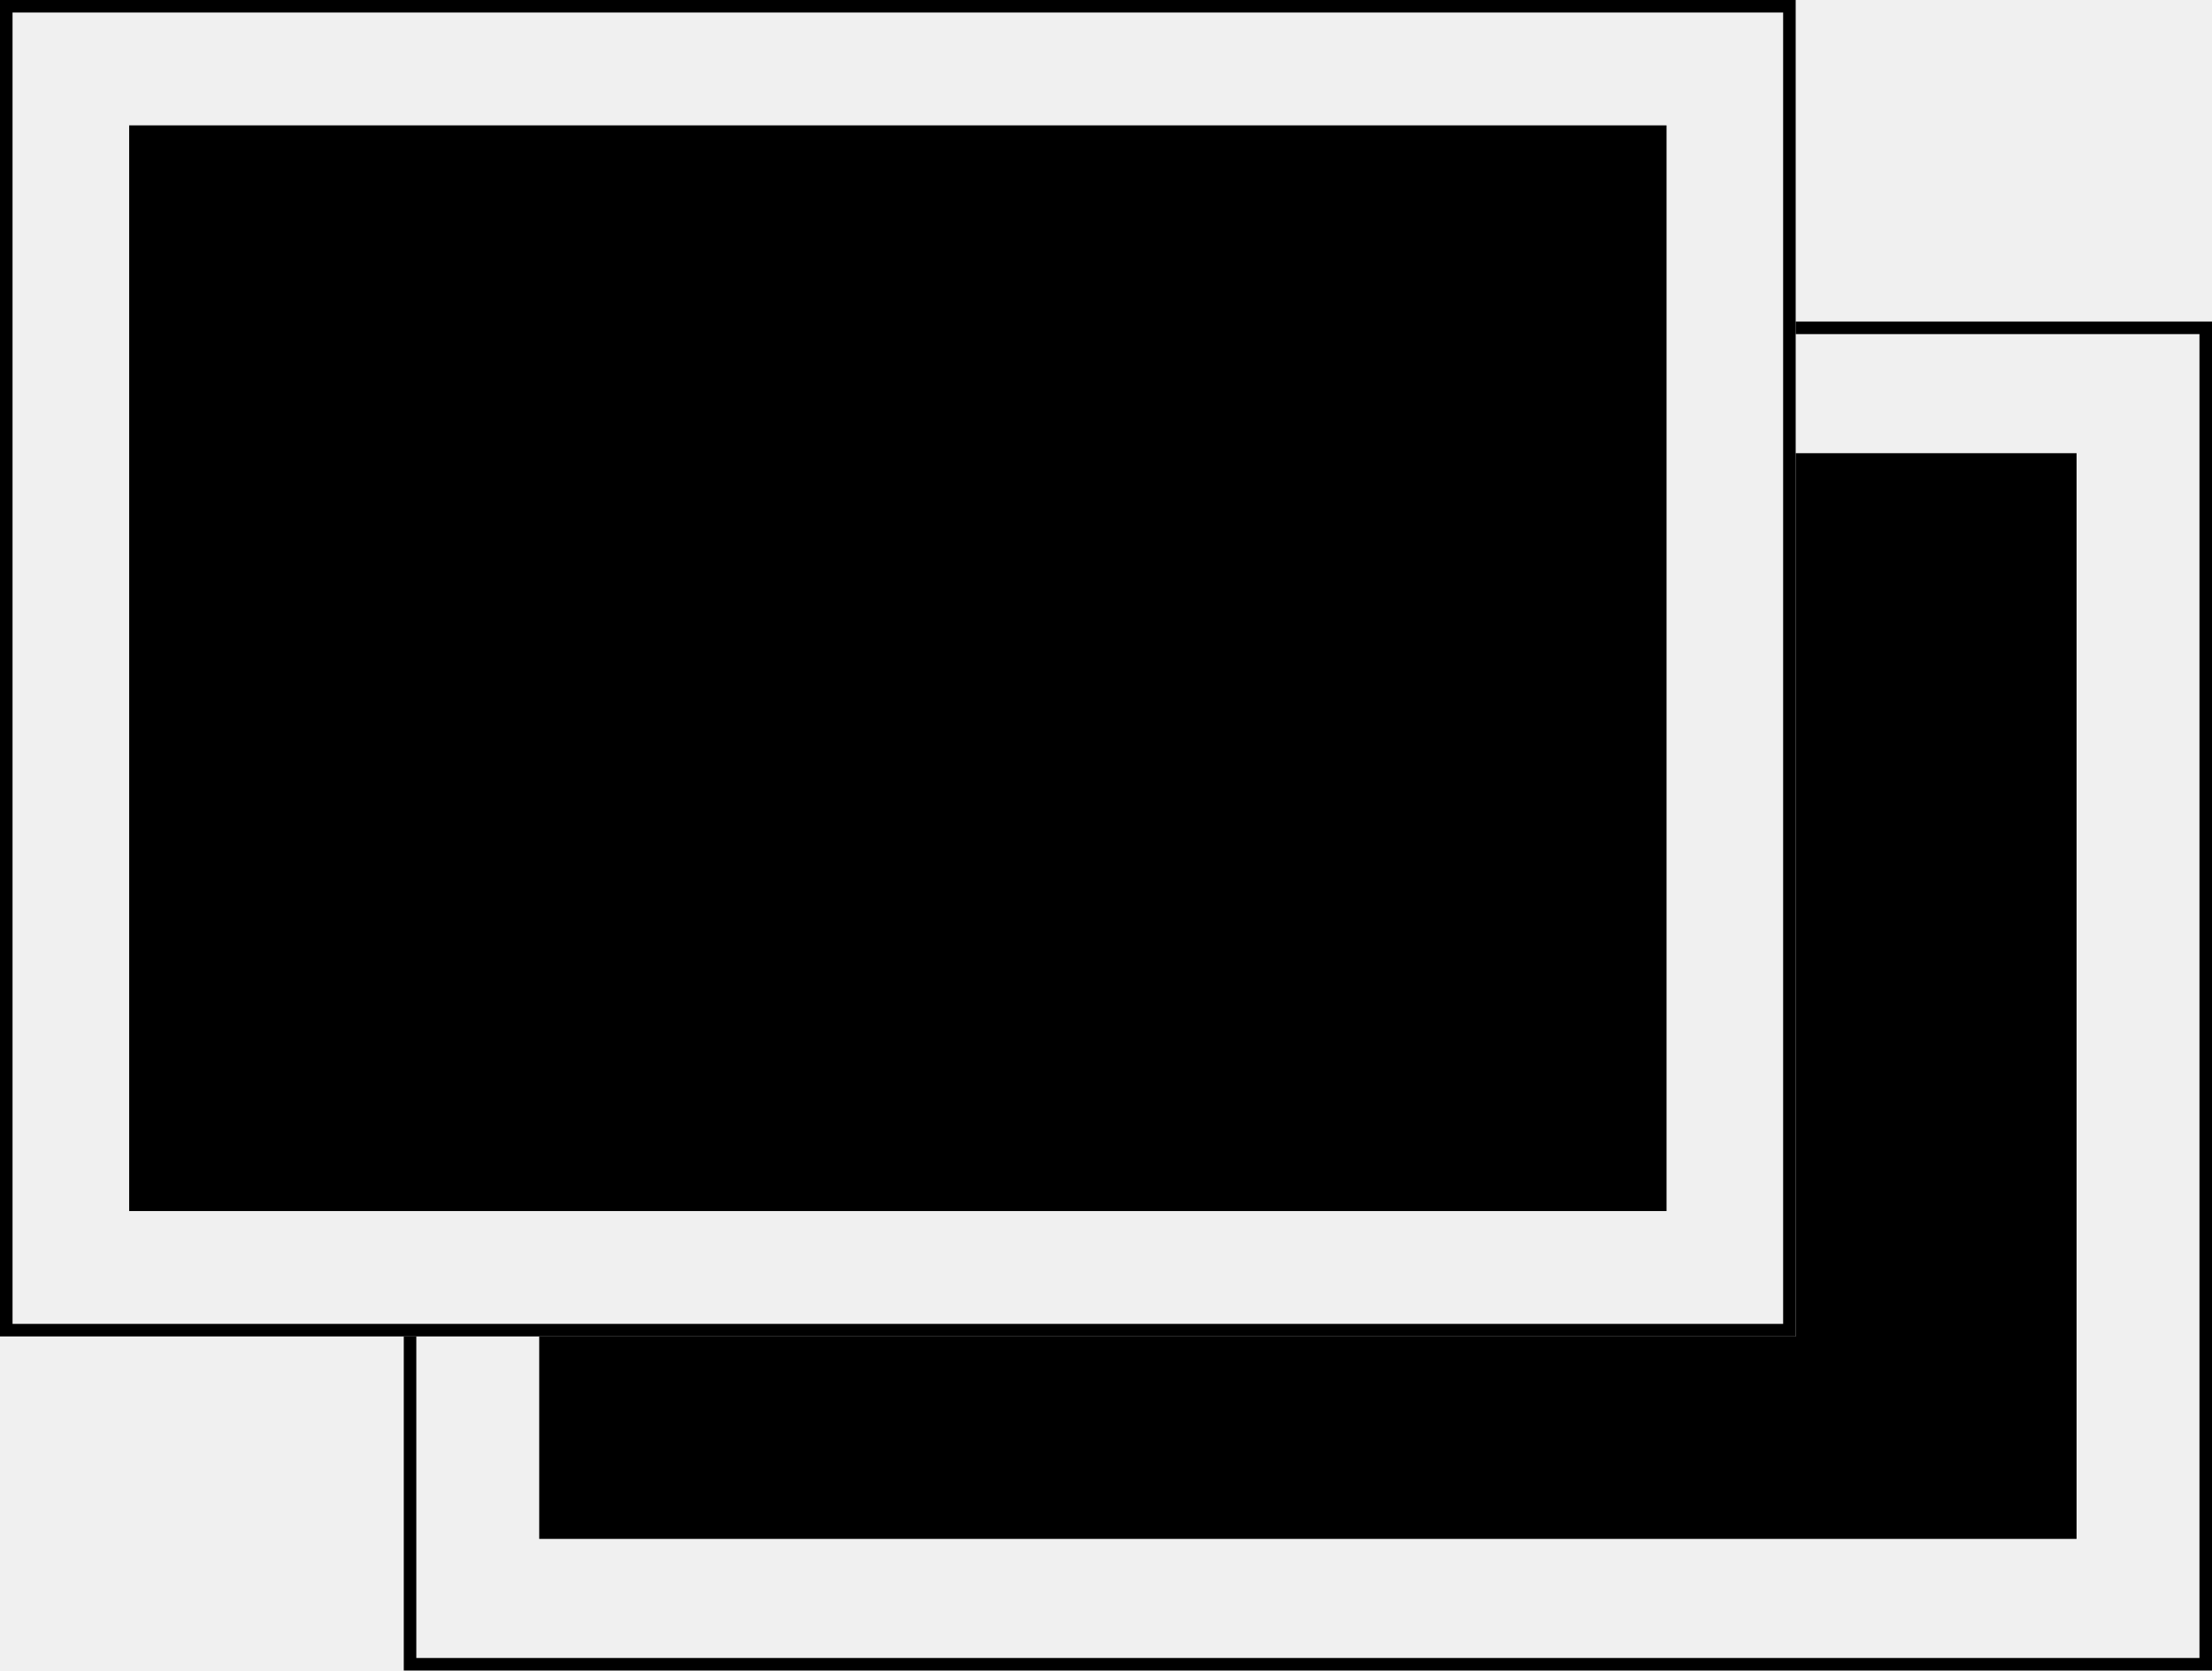
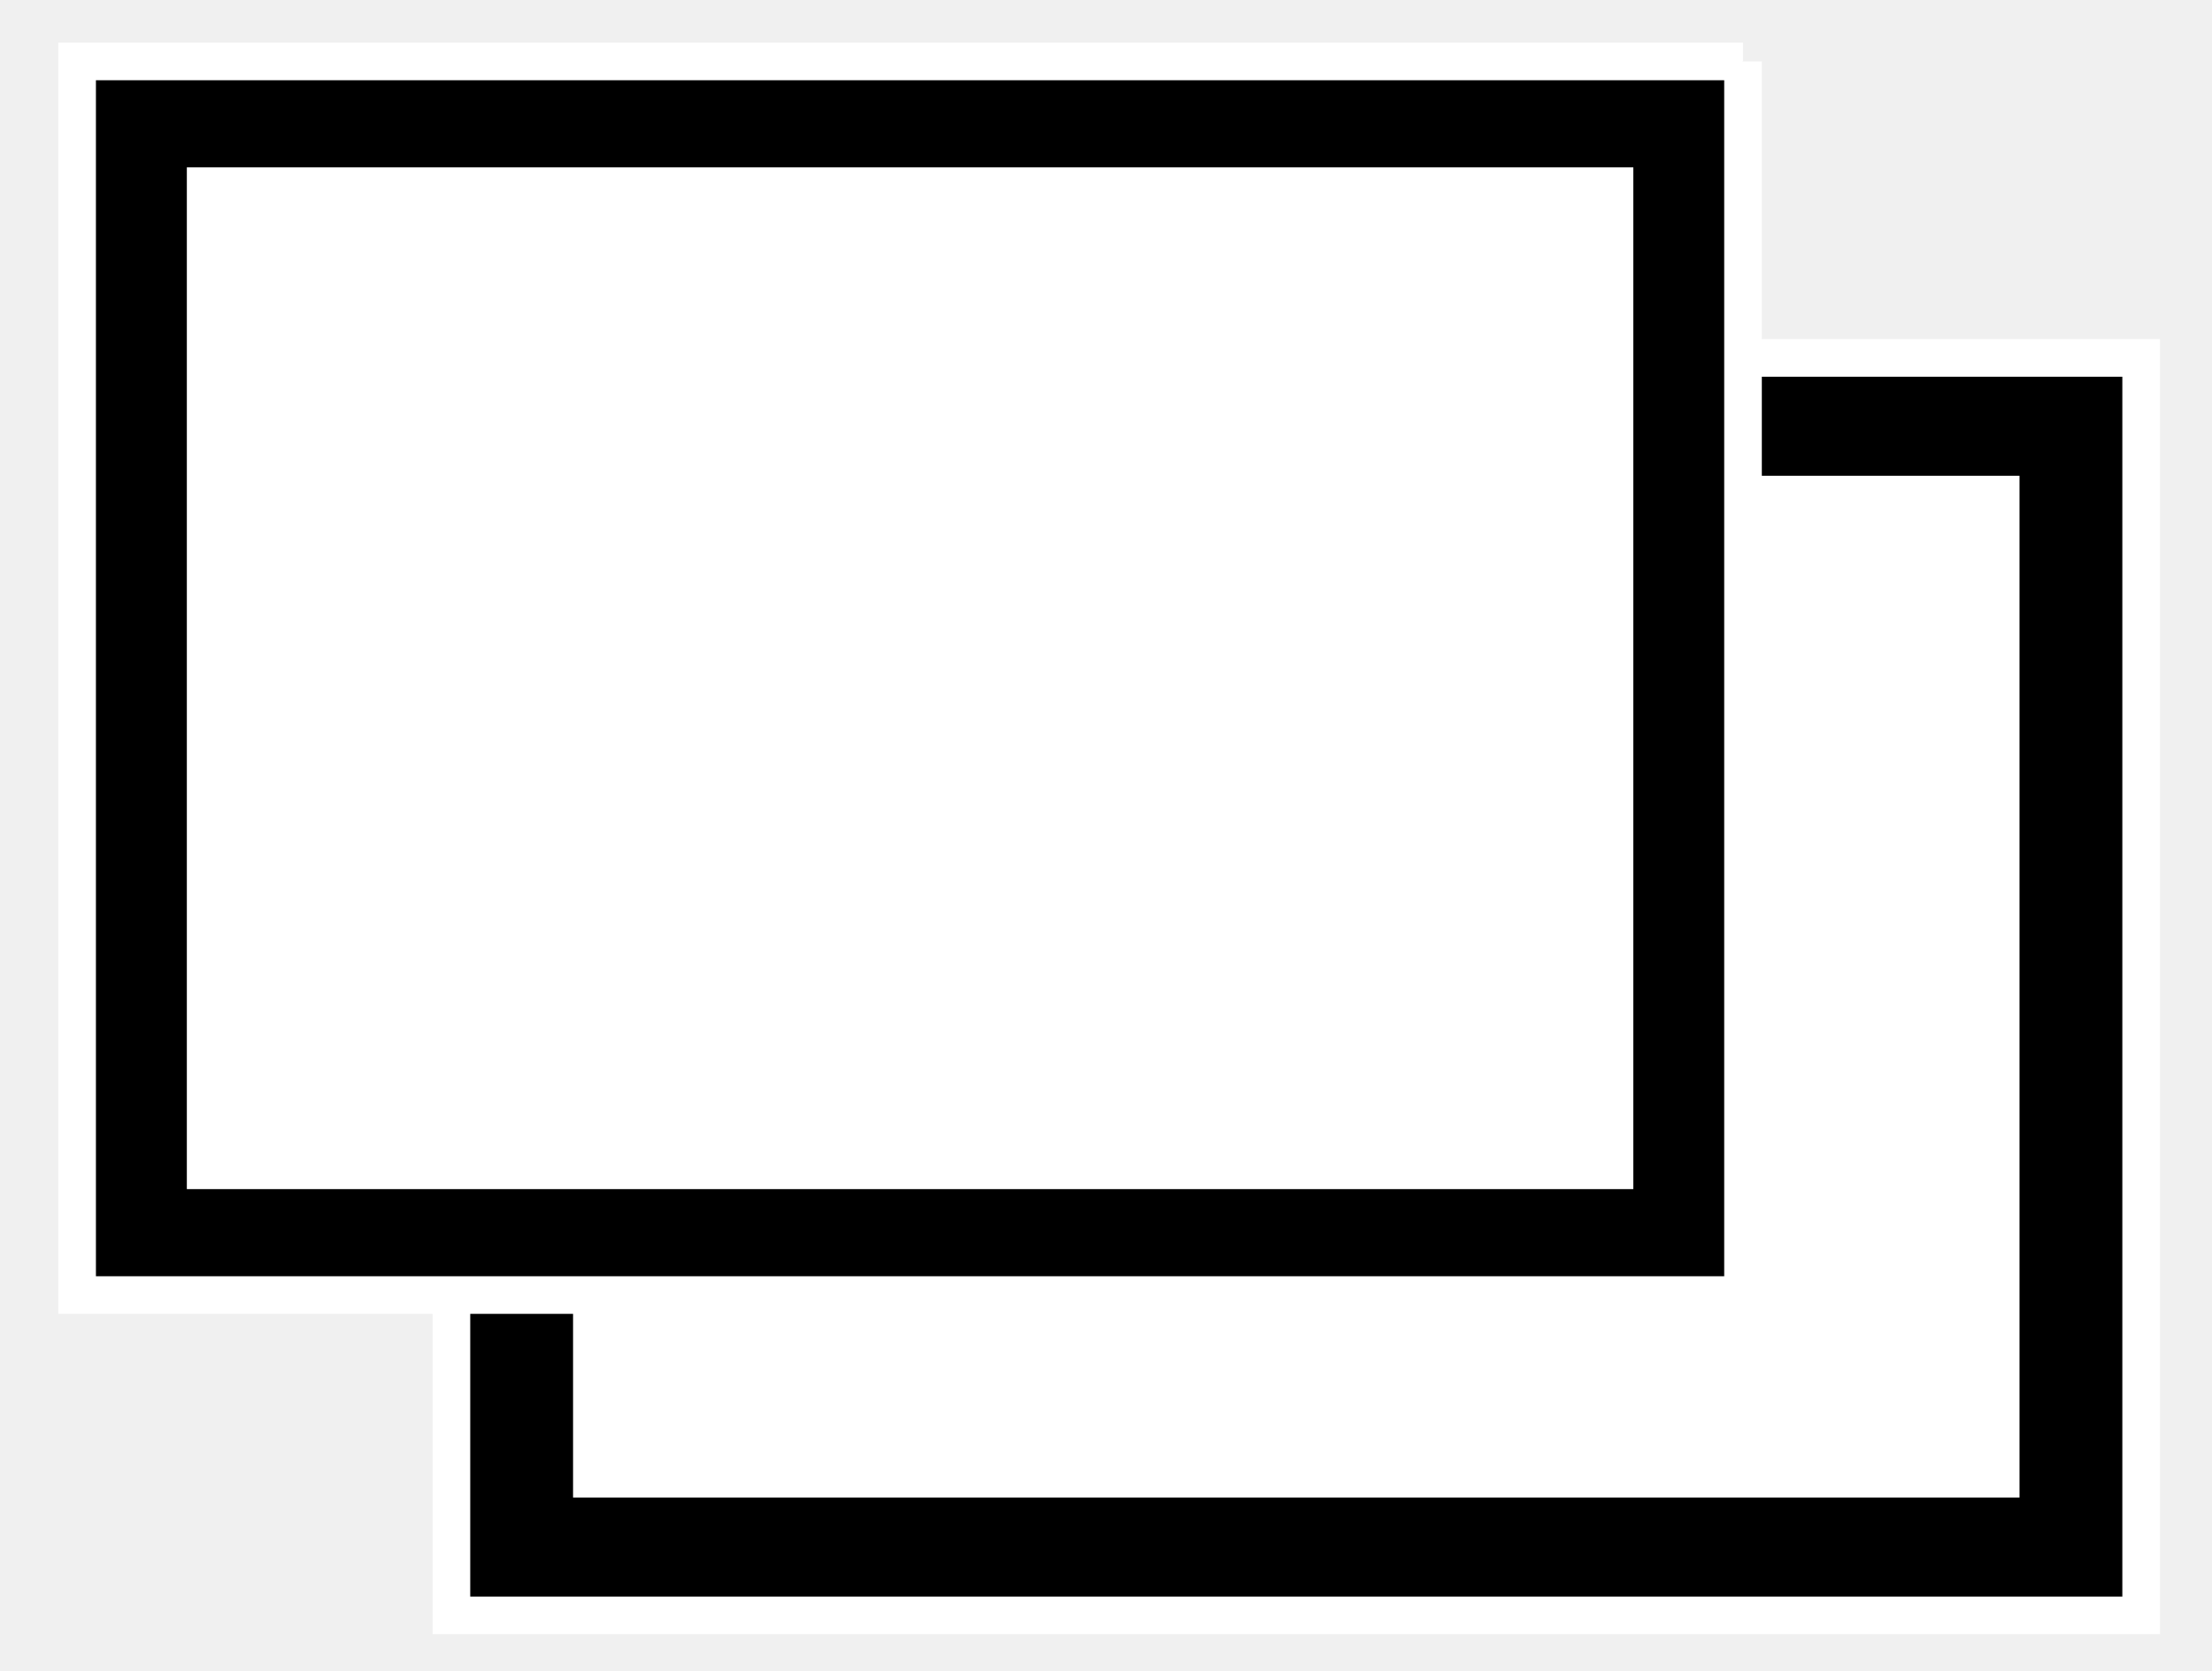
<svg xmlns="http://www.w3.org/2000/svg" version="1.1" id="Layer_1" x="0px" y="0px" viewBox="0 0 352.8 266.5" style="enable-background:new 0 0 352.8 266.5;" xml:space="preserve">
  <style type="text/css">
- 	.st0{fill:none;stroke:#000000;stroke-width:2;stroke-miterlimit:10;}
+ 	.st0{stroke:#FFFFFF;stroke-width:6;stroke-miterlimit:10;}
+ 	.st1{fill:#FFFFFF;}
</style>
  <g>
-     <polyline class="st0" points="65.4,213.2 65.4,265.5 351.8,265.5 351.8,52.3 286.4,52.3  " />
-     <polygon points="86,213.2 86,245.5 331.2,245.5 331.2,72.3 286.4,72.3 286.4,213.2  " />
+     <polyline class="st0" points="72,208.5 72,257.7 341.5,257.7 341.5,57.1 279.9,57.1  " />
+     <polygon class="st1" points="91.4,208.5 91.4,238.9 322.1,238.9 322.1,75.9 279.9,75.9 279.9,208.5  " />
    <g>
      <g>
-         <path d="M284.4,2v209.2H2V2H284.4 M286.4,0H0v213.2h286.4V0L286.4,0z" />
+         <path class="st0" d="M278,9.8v196.8H12.3V9.8H278" />
      </g>
      <g>
-         <rect x="20.6" y="20" width="245.2" height="173.2" />
+         <rect x="29.8" y="26.7" class="st1" width="230.7" height="163" />
      </g>
    </g>
  </g>
</svg>
